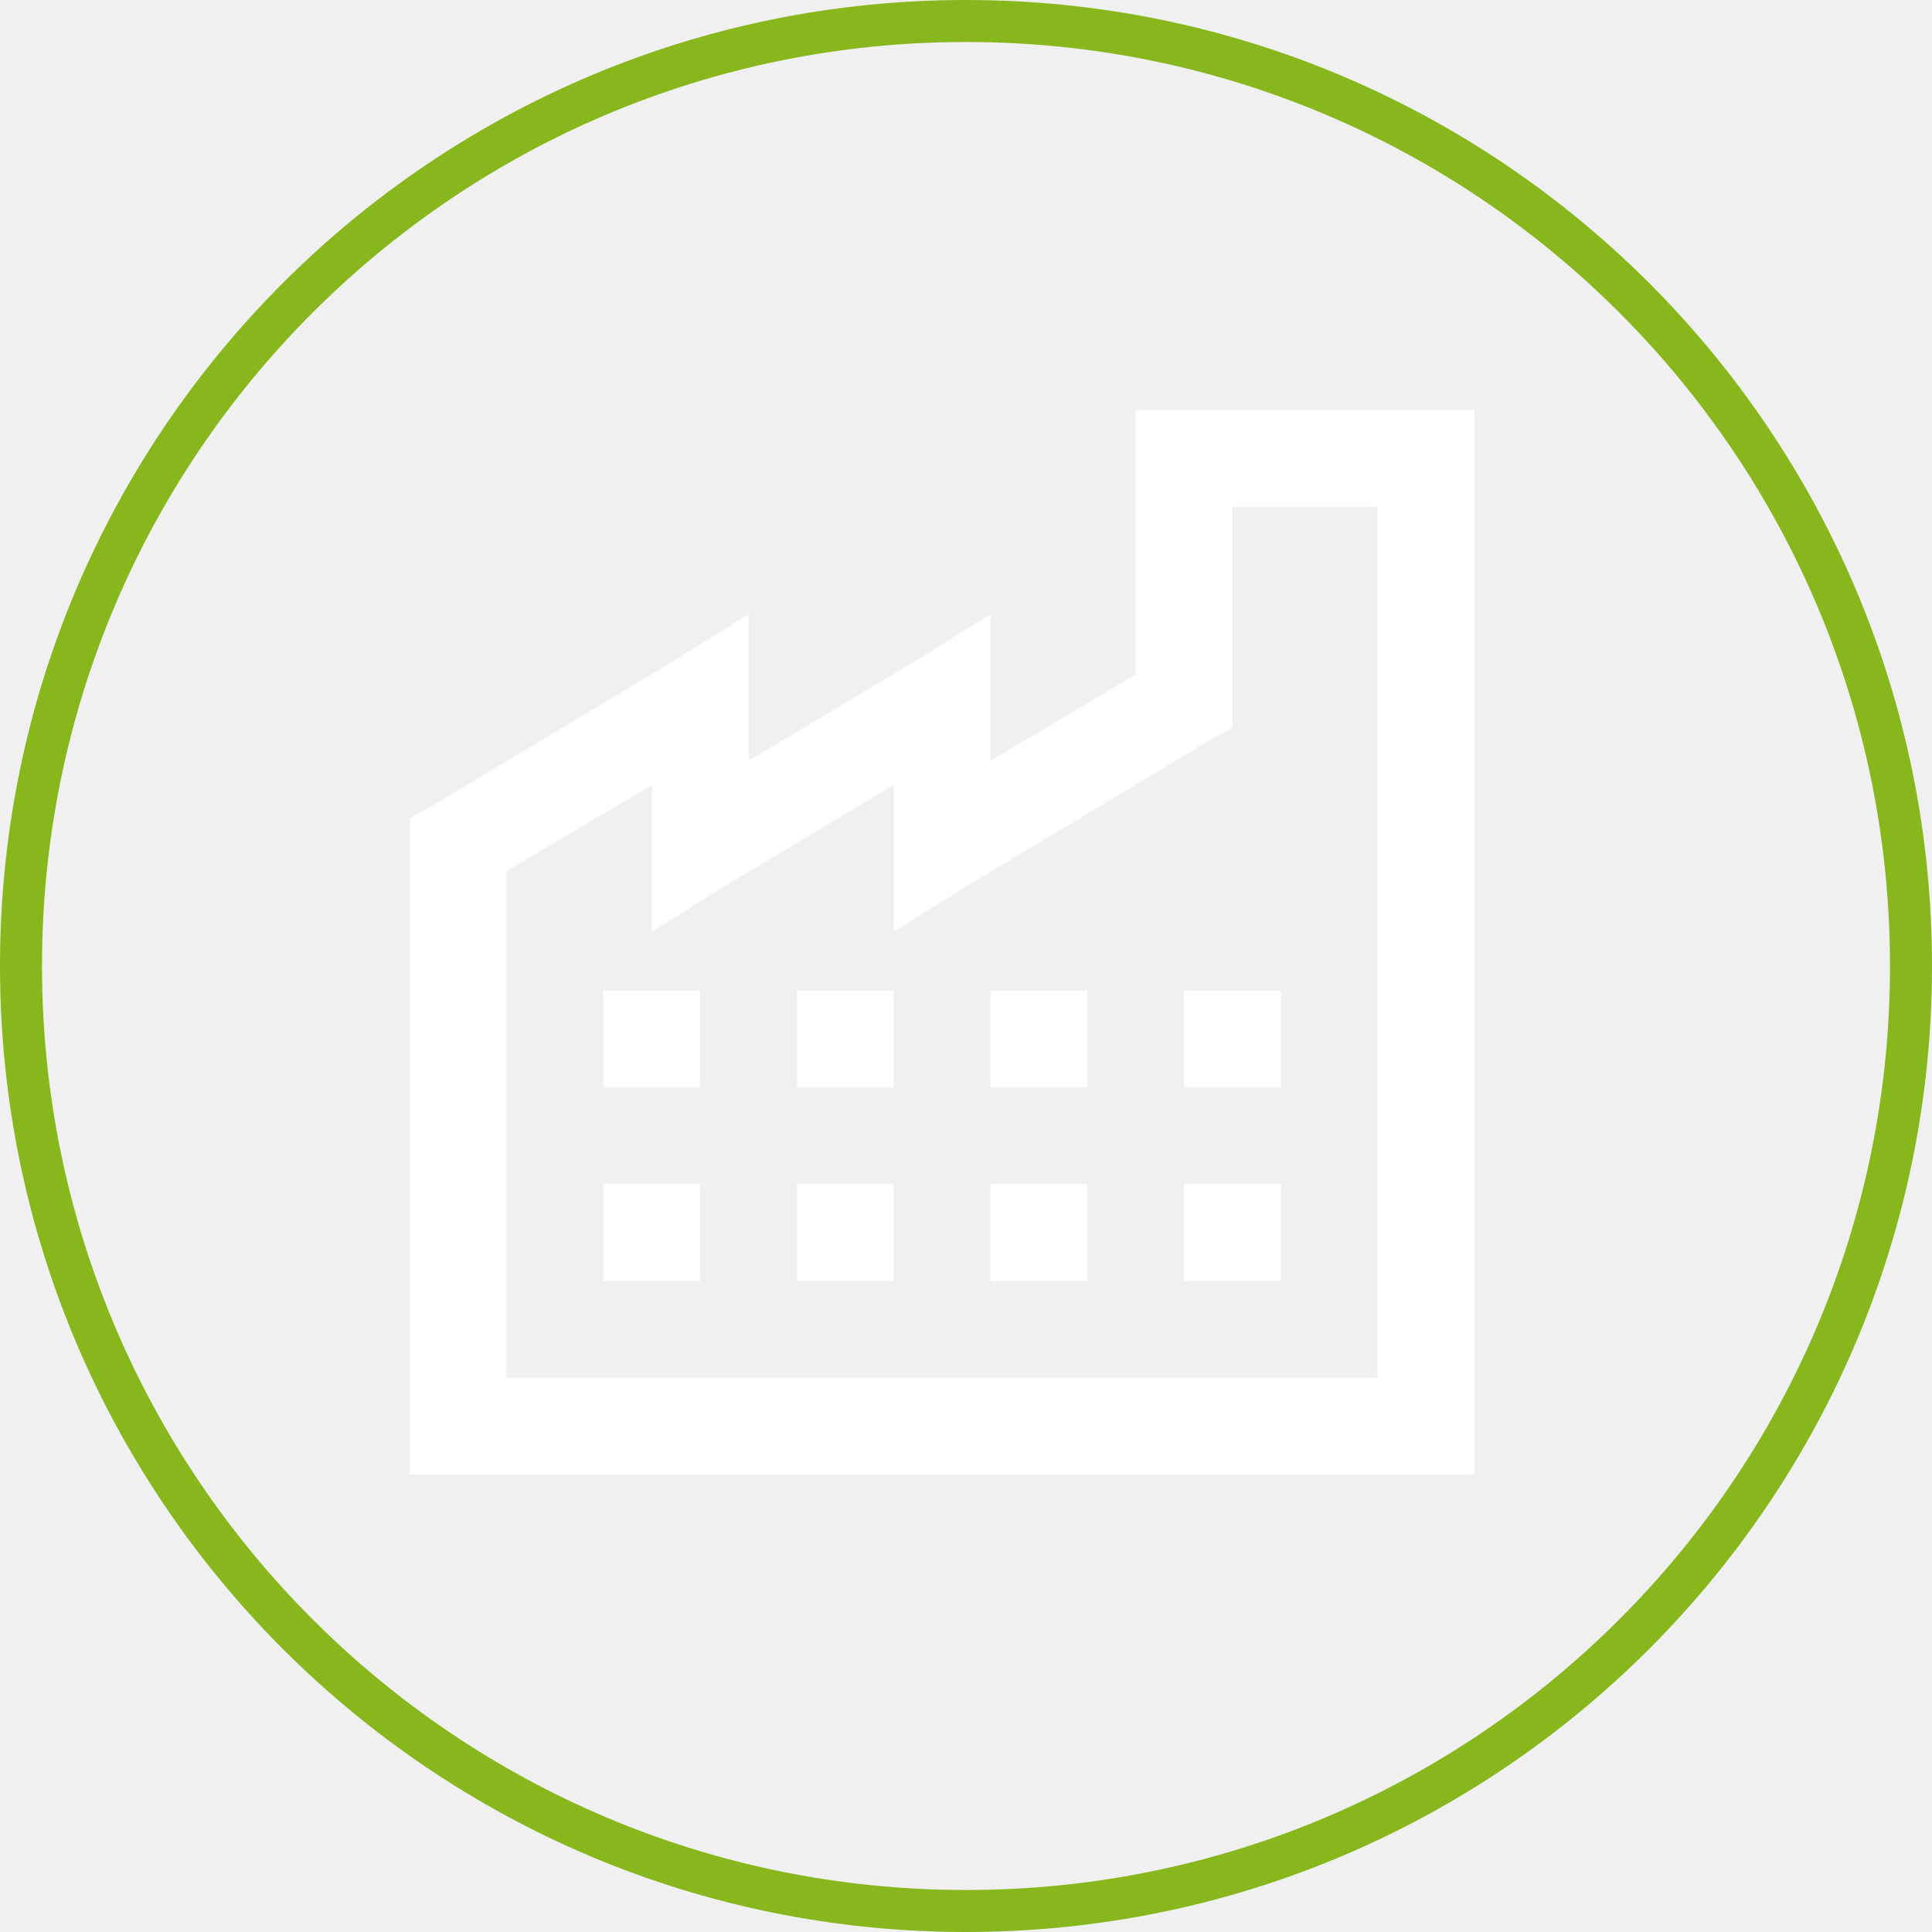
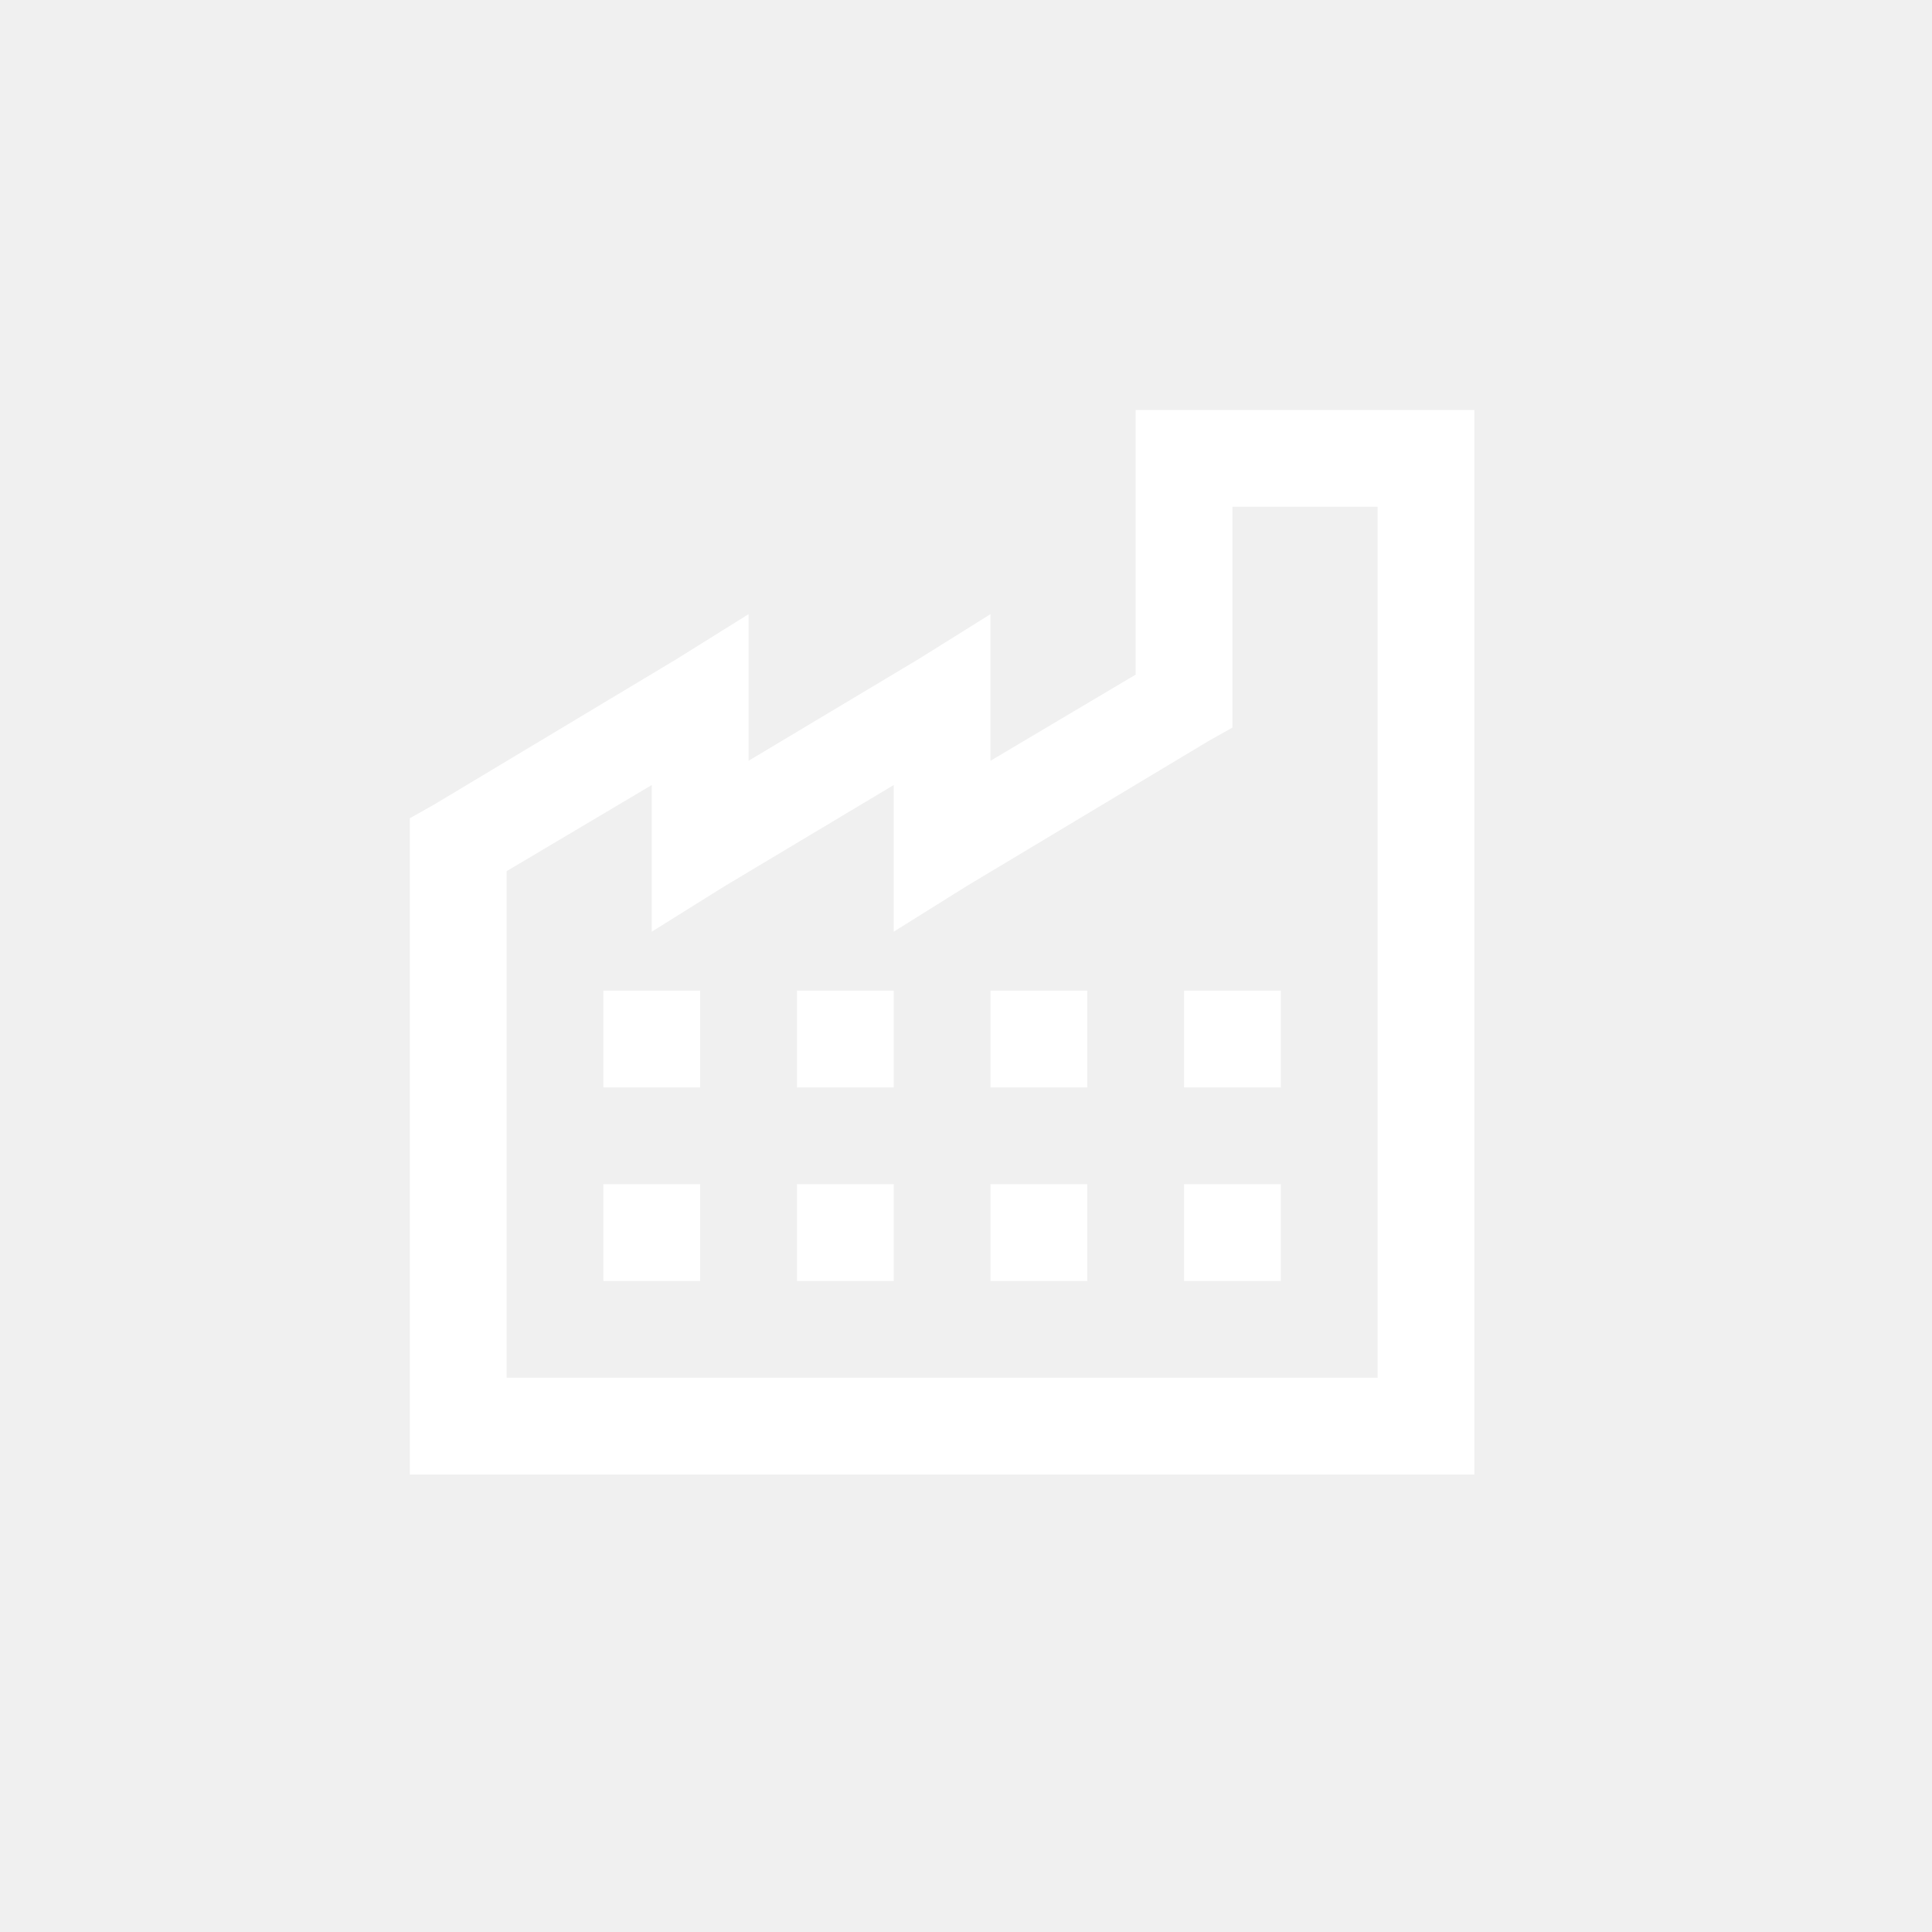
<svg xmlns="http://www.w3.org/2000/svg" width="46" height="46" viewBox="0 0 46 46" fill="none">
-   <circle cx="23" cy="23" r="22.5" stroke="#87B71D" />
  <path d="M27.039 9.762V16.063L23.583 18.114V14.623L21.855 15.702L17.823 18.114V14.623L16.094 15.702L10.334 19.158L9.758 19.482V35.108H35.104V9.762H27.039ZM29.344 12.066H32.8V32.804H12.062V20.742L15.518 18.691V22.183L17.247 21.103L21.279 18.691V22.183L23.007 21.103L28.768 17.647L29.344 17.323V12.066ZM14.366 23.587V25.891H16.671V23.587H14.366ZM18.975 23.587V25.891H21.279V23.587H18.975ZM23.583 23.587V25.891H25.887V23.587H23.583ZM28.192 23.587V25.891H30.496V23.587H28.192ZM14.366 28.195V30.5H16.671V28.195H14.366ZM18.975 28.195V30.5H21.279V28.195H18.975ZM23.583 28.195V30.5H25.887V28.195H23.583ZM28.192 28.195V30.5H30.496V28.195H28.192Z" fill="white" />
</svg>
